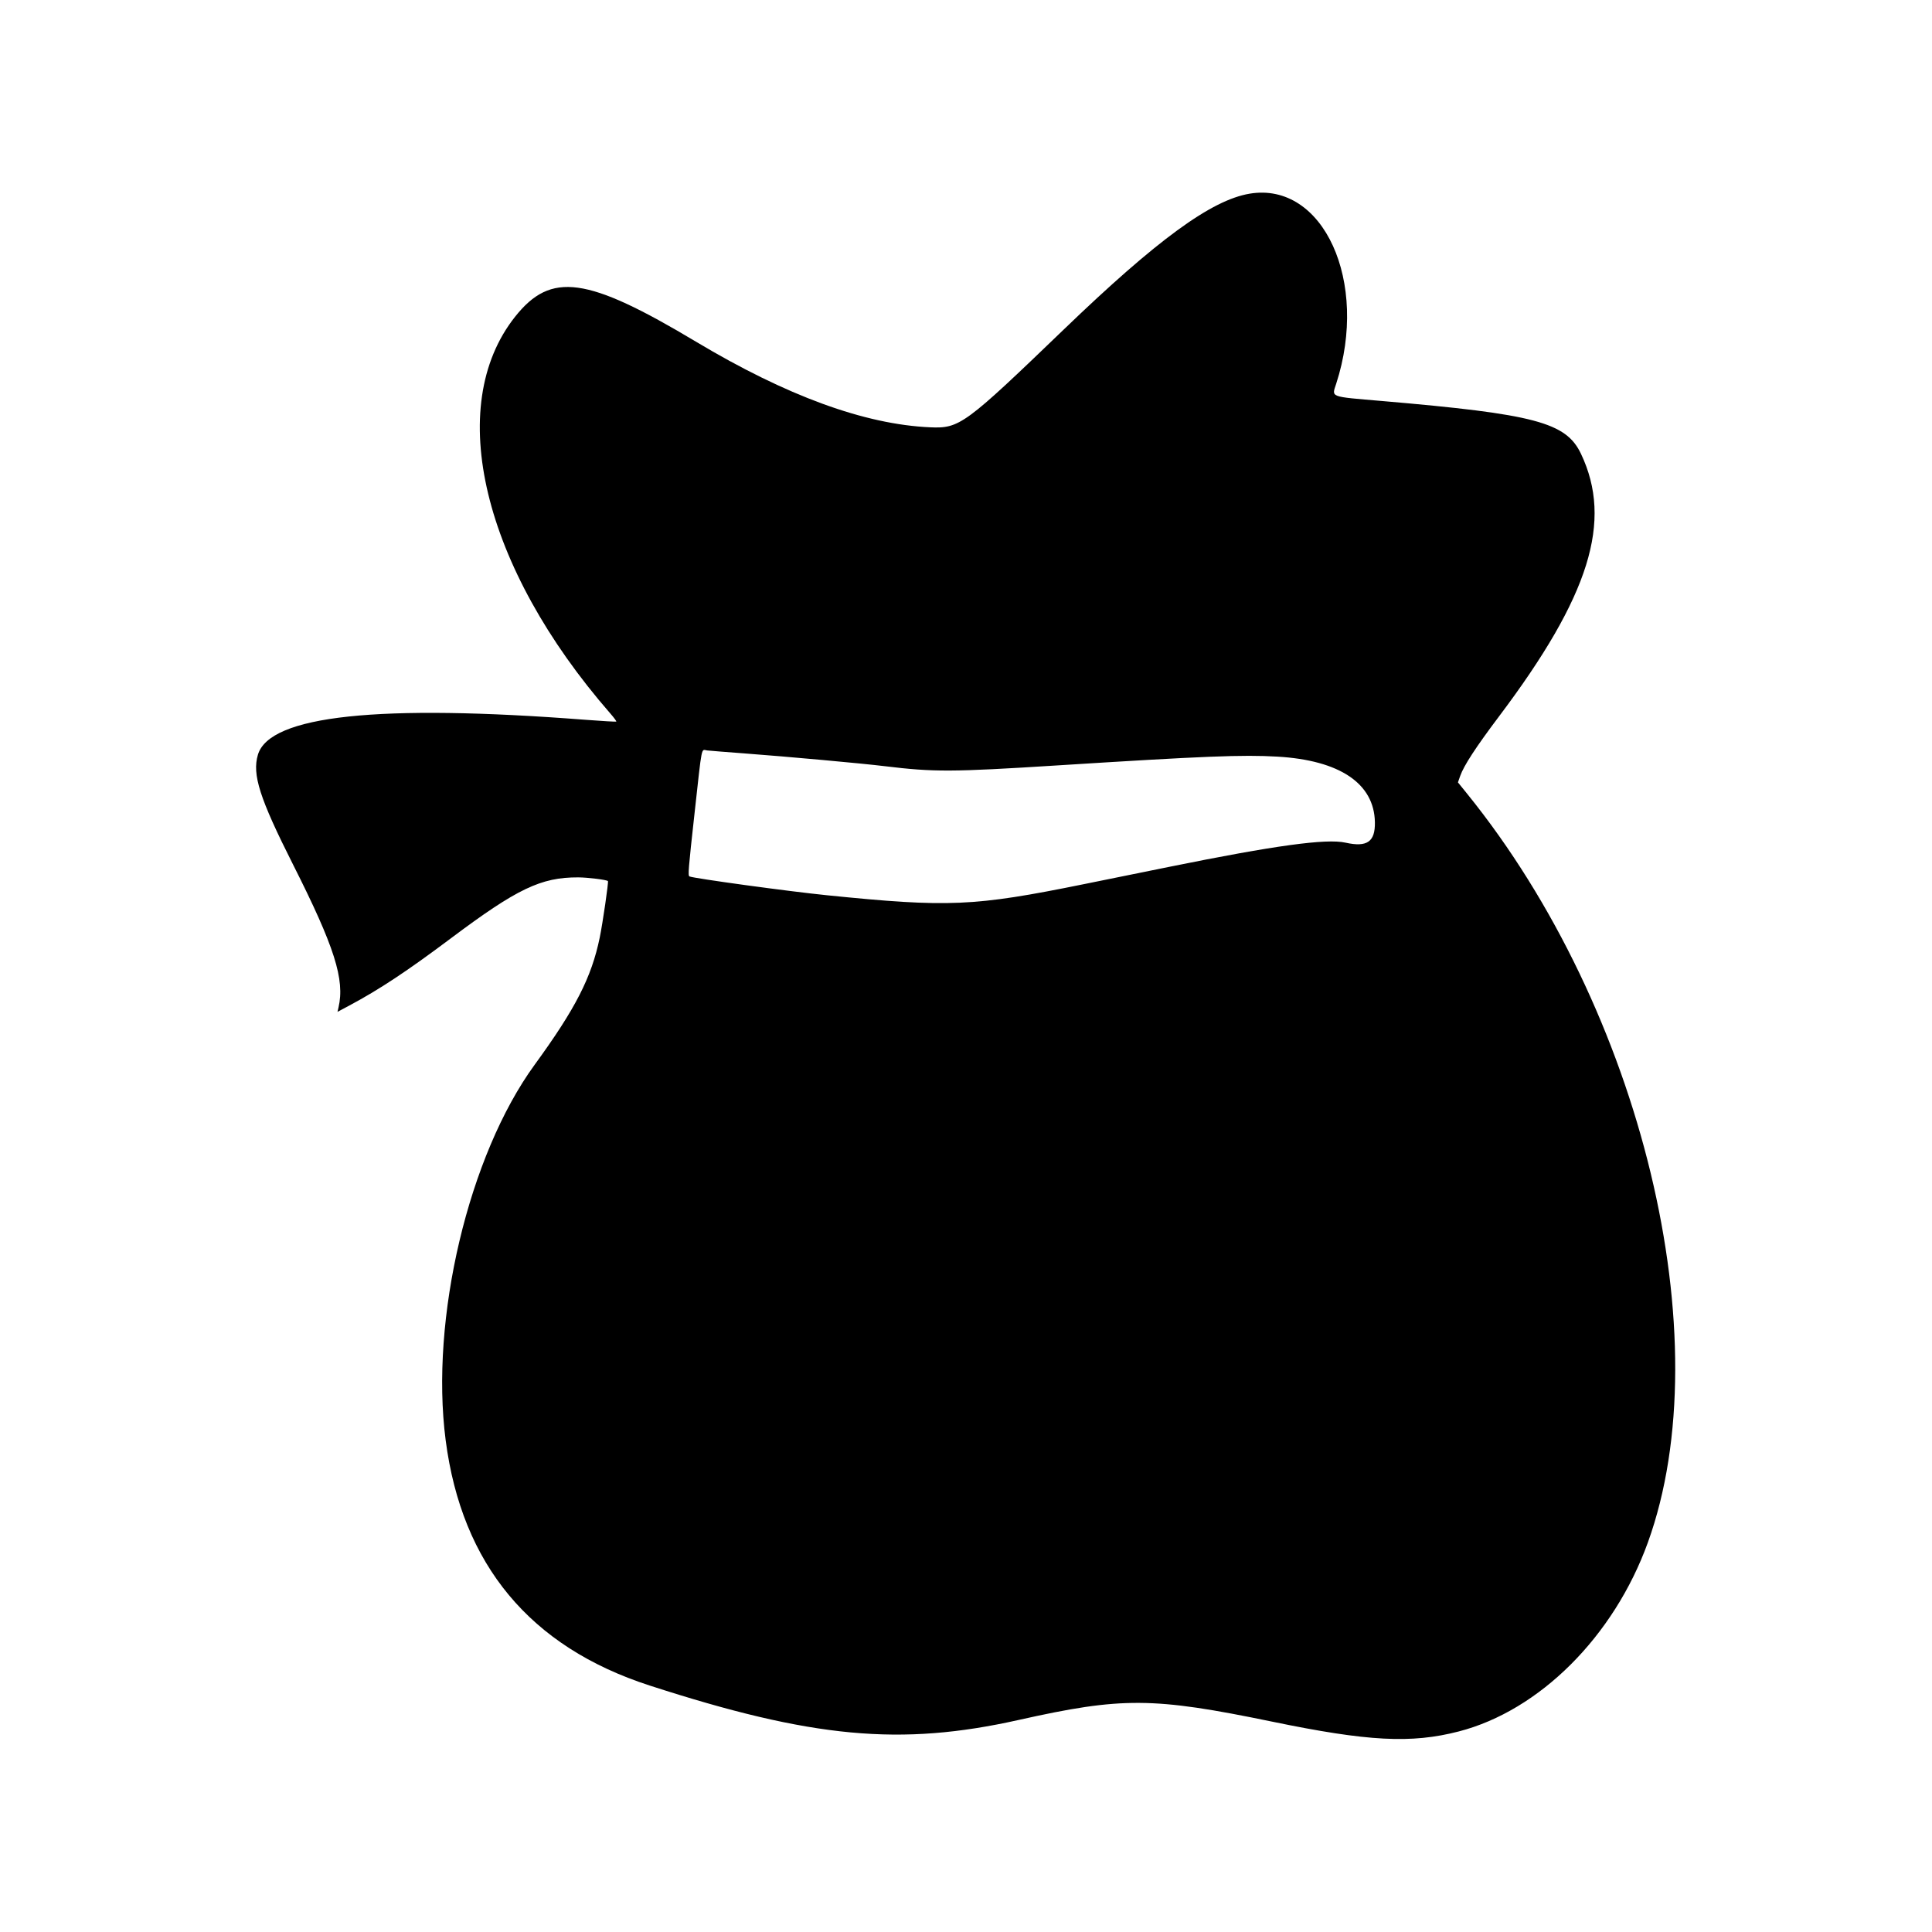
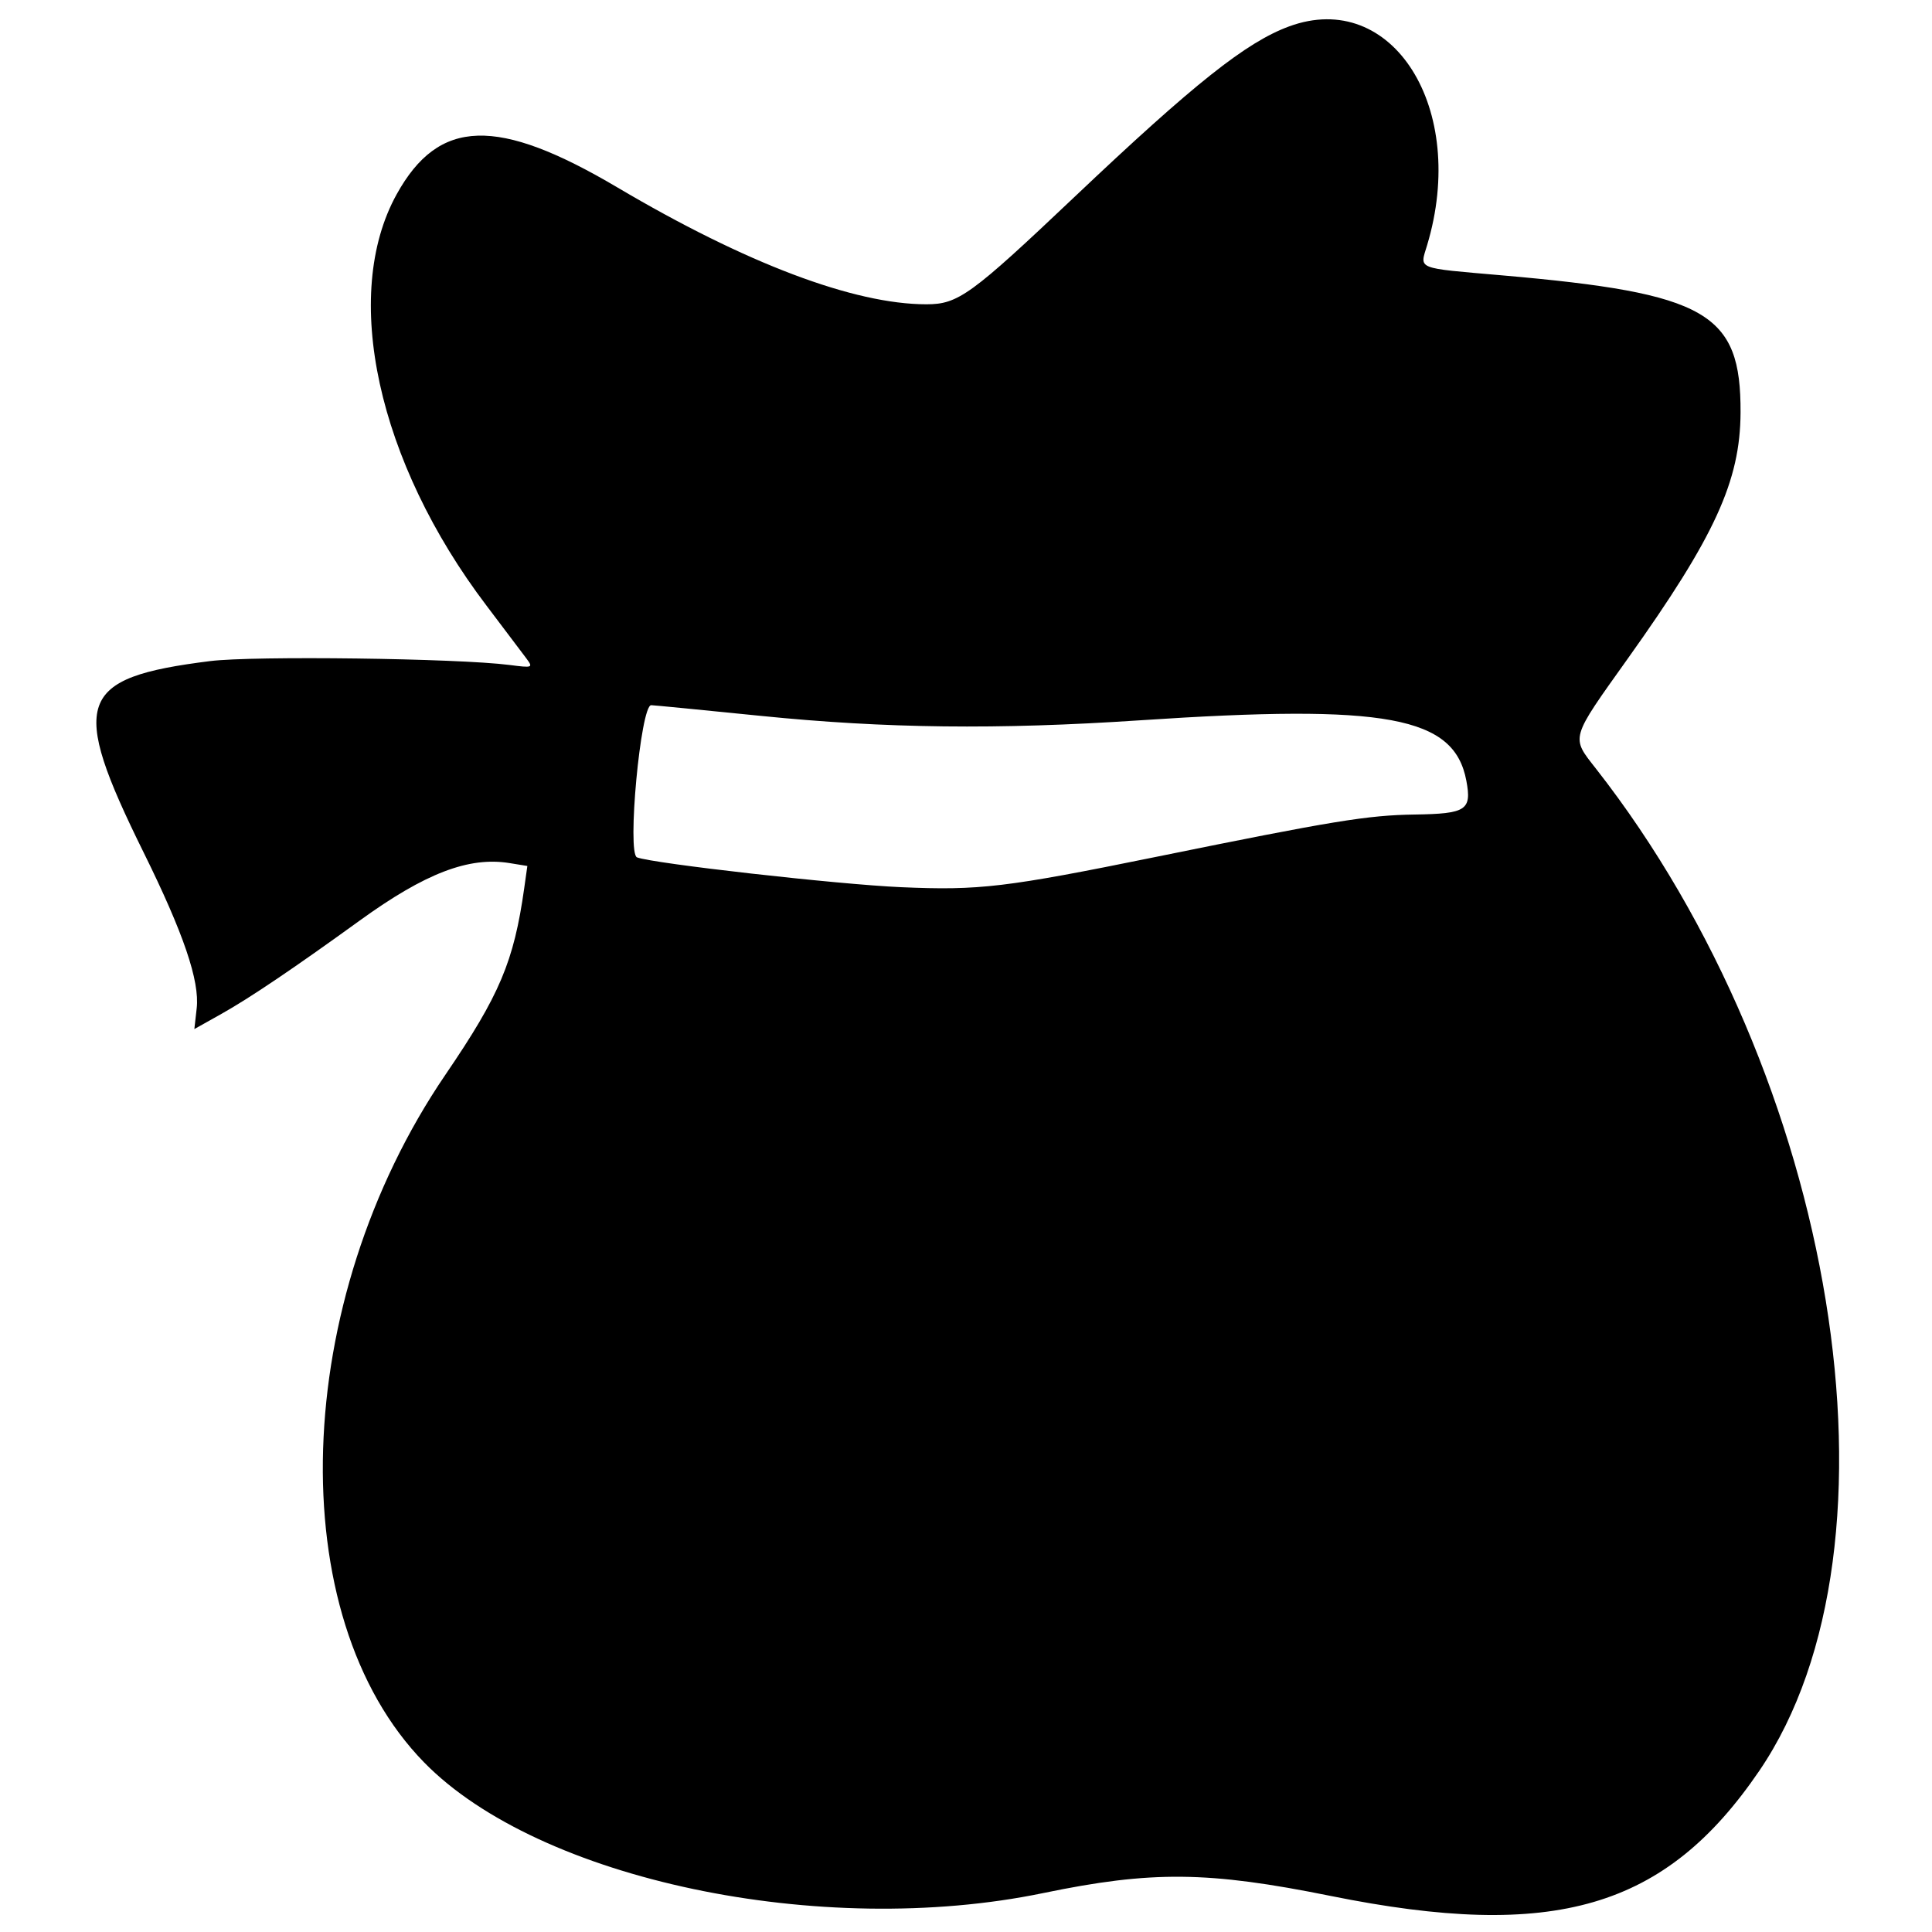
- <svg xmlns="http://www.w3.org/2000/svg" id="svg" version="1.1" width="400" height="400" viewBox="0, 0, 400,400">
-   <g id="svgg">
-     <path id="path0" d="M258.725 40.098 C 250.790 41.420,239.549 49.637,220.207 68.253 C 199.741 87.950,198.668 88.736,192.591 88.470 C 179.022 87.876,162.848 81.963,144.091 70.740 C 121.493 57.218,114.079 56.197,106.639 65.581 C 91.928 84.138,99.924 117.398,126.397 147.761 C 127.121 148.592,127.660 149.324,127.595 149.390 C 127.530 149.455,124.682 149.292,121.267 149.028 C 78.420 145.717,55.812 148.126,53.396 156.262 C 52.177 160.367,53.748 165.275,60.676 179.004 C 69.271 196.037,71.425 202.810,70.084 208.587 L 69.873 209.496 72.360 208.167 C 78.543 204.865,84.291 201.060,93.325 194.287 C 107.062 183.989,111.999 181.624,119.707 181.652 C 121.667 181.659,125.597 182.146,125.866 182.415 C 126.025 182.574,124.781 191.146,124.167 194.121 C 122.465 202.367,119.157 208.828,110.688 220.452 C 97.018 239.214,89.000 273.054,92.270 298.185 C 95.625 323.974,109.736 340.945,134.493 348.967 C 168.161 359.876,186.410 361.578,210.918 356.096 C 232.310 351.311,238.718 351.355,263.399 356.452 C 283.234 360.549,292.165 361.019,302.004 358.482 C 318.754 354.163,334.142 338.797,341.166 319.376 C 356.401 277.248,339.941 209.055,303.736 164.315 L 301.850 161.984 302.315 160.659 C 303.071 158.509,305.551 154.707,310.382 148.290 C 329.128 123.396,333.958 107.897,327.318 93.941 C 324.227 87.447,317.780 85.737,286.143 83.026 C 275.105 82.080,275.716 82.311,276.649 79.434 C 283.479 58.361,273.999 37.554,258.725 40.098 M154.049 155.980 C 163.215 156.666,178.321 158.040,183.203 158.633 C 193.353 159.865,197.102 159.848,218.836 158.475 C 249.318 156.549,257.294 156.230,264.493 156.653 C 277.395 157.410,284.523 162.215,284.658 170.246 C 284.726 174.290,283.047 175.457,278.584 174.466 C 274.586 173.578,263.966 175.035,242.063 179.474 C 237.537 180.392,229.568 182.007,224.355 183.065 C 201.601 187.679,196.405 187.903,171.206 185.352 C 163.282 184.551,143.644 181.862,142.751 181.456 C 142.409 181.302,142.517 179.956,143.778 168.566 C 145.419 153.750,145.123 155.225,146.422 155.371 C 146.988 155.435,150.420 155.709,154.049 155.980 " stroke="none" fill="#000000" fill-rule="evenodd" />
-   </g>
+ <svg xmlns="http://www.w3.org/2000/svg" height="400" viewBox="0 0 400 400" width="400">
+   <path d="m266.89 5.47c-8.877 3.267-19.648 11.825-44.382 35.259-21.502 20.373-24.119 22.271-30.701 22.271-14.998 0-37.375-8.462-63.996-24.201-24.868-14.703-36.959-14.329-45.677 1.411-11.544 20.842-3.992 55.423 18.606 85.197 3.718 4.899 7.424 9.807 8.235 10.906 1.436 1.945 1.343 1.981-3.5 1.36-10.743-1.379-53.012-1.924-61.975-.801-27.572 3.458-29.244 8.273-13.759 39.628 8.271 16.747 11.622 26.59 10.982 32.263l-.484 4.293 5.631-3.157c5.846-3.279 14.926-9.407 28.63-19.324 13.519-9.783 22.561-13.251 30.987-11.883l3.696.599-.65 4.605c-2.142 15.182-5.073 22.12-16.307 38.604-32.032 47.003-34.042 112.109-4.397 142.407 23.748 24.269 82.085 36.572 128.171 27.031 22.471-4.653 34.098-4.536 59.5.595 46.297 9.352 69.31 2.633 88.746-25.911 31.872-46.807 16.066-143.775-33.817-207.472-5.213-6.656-5.417-5.955 6.618-22.837 17.991-25.238 23.251-36.72 23.316-50.894.095-20.675-6.899-24.7-49.363-28.409-18.103-1.581-17.059-1.161-15.529-6.255 8.508-28.316-7.175-53.164-28.581-45.285m-109.338 142.748c25.791 2.607 49.007 2.878 78.448.916 51.131-3.408 65.092-.823 67.594 12.514 1.14 6.081-.011 6.833-10.703 6.992-9.792.147-16.849 1.302-53.391 8.736-31.338 6.376-36.698 7.014-52.965 6.305-13.066-.57-51.305-4.888-54.648-6.171-2.113-.811.746-31.51 2.934-31.51.431 0 10.66.998 22.731 2.218" fill-rule="evenodd" />
</svg>
